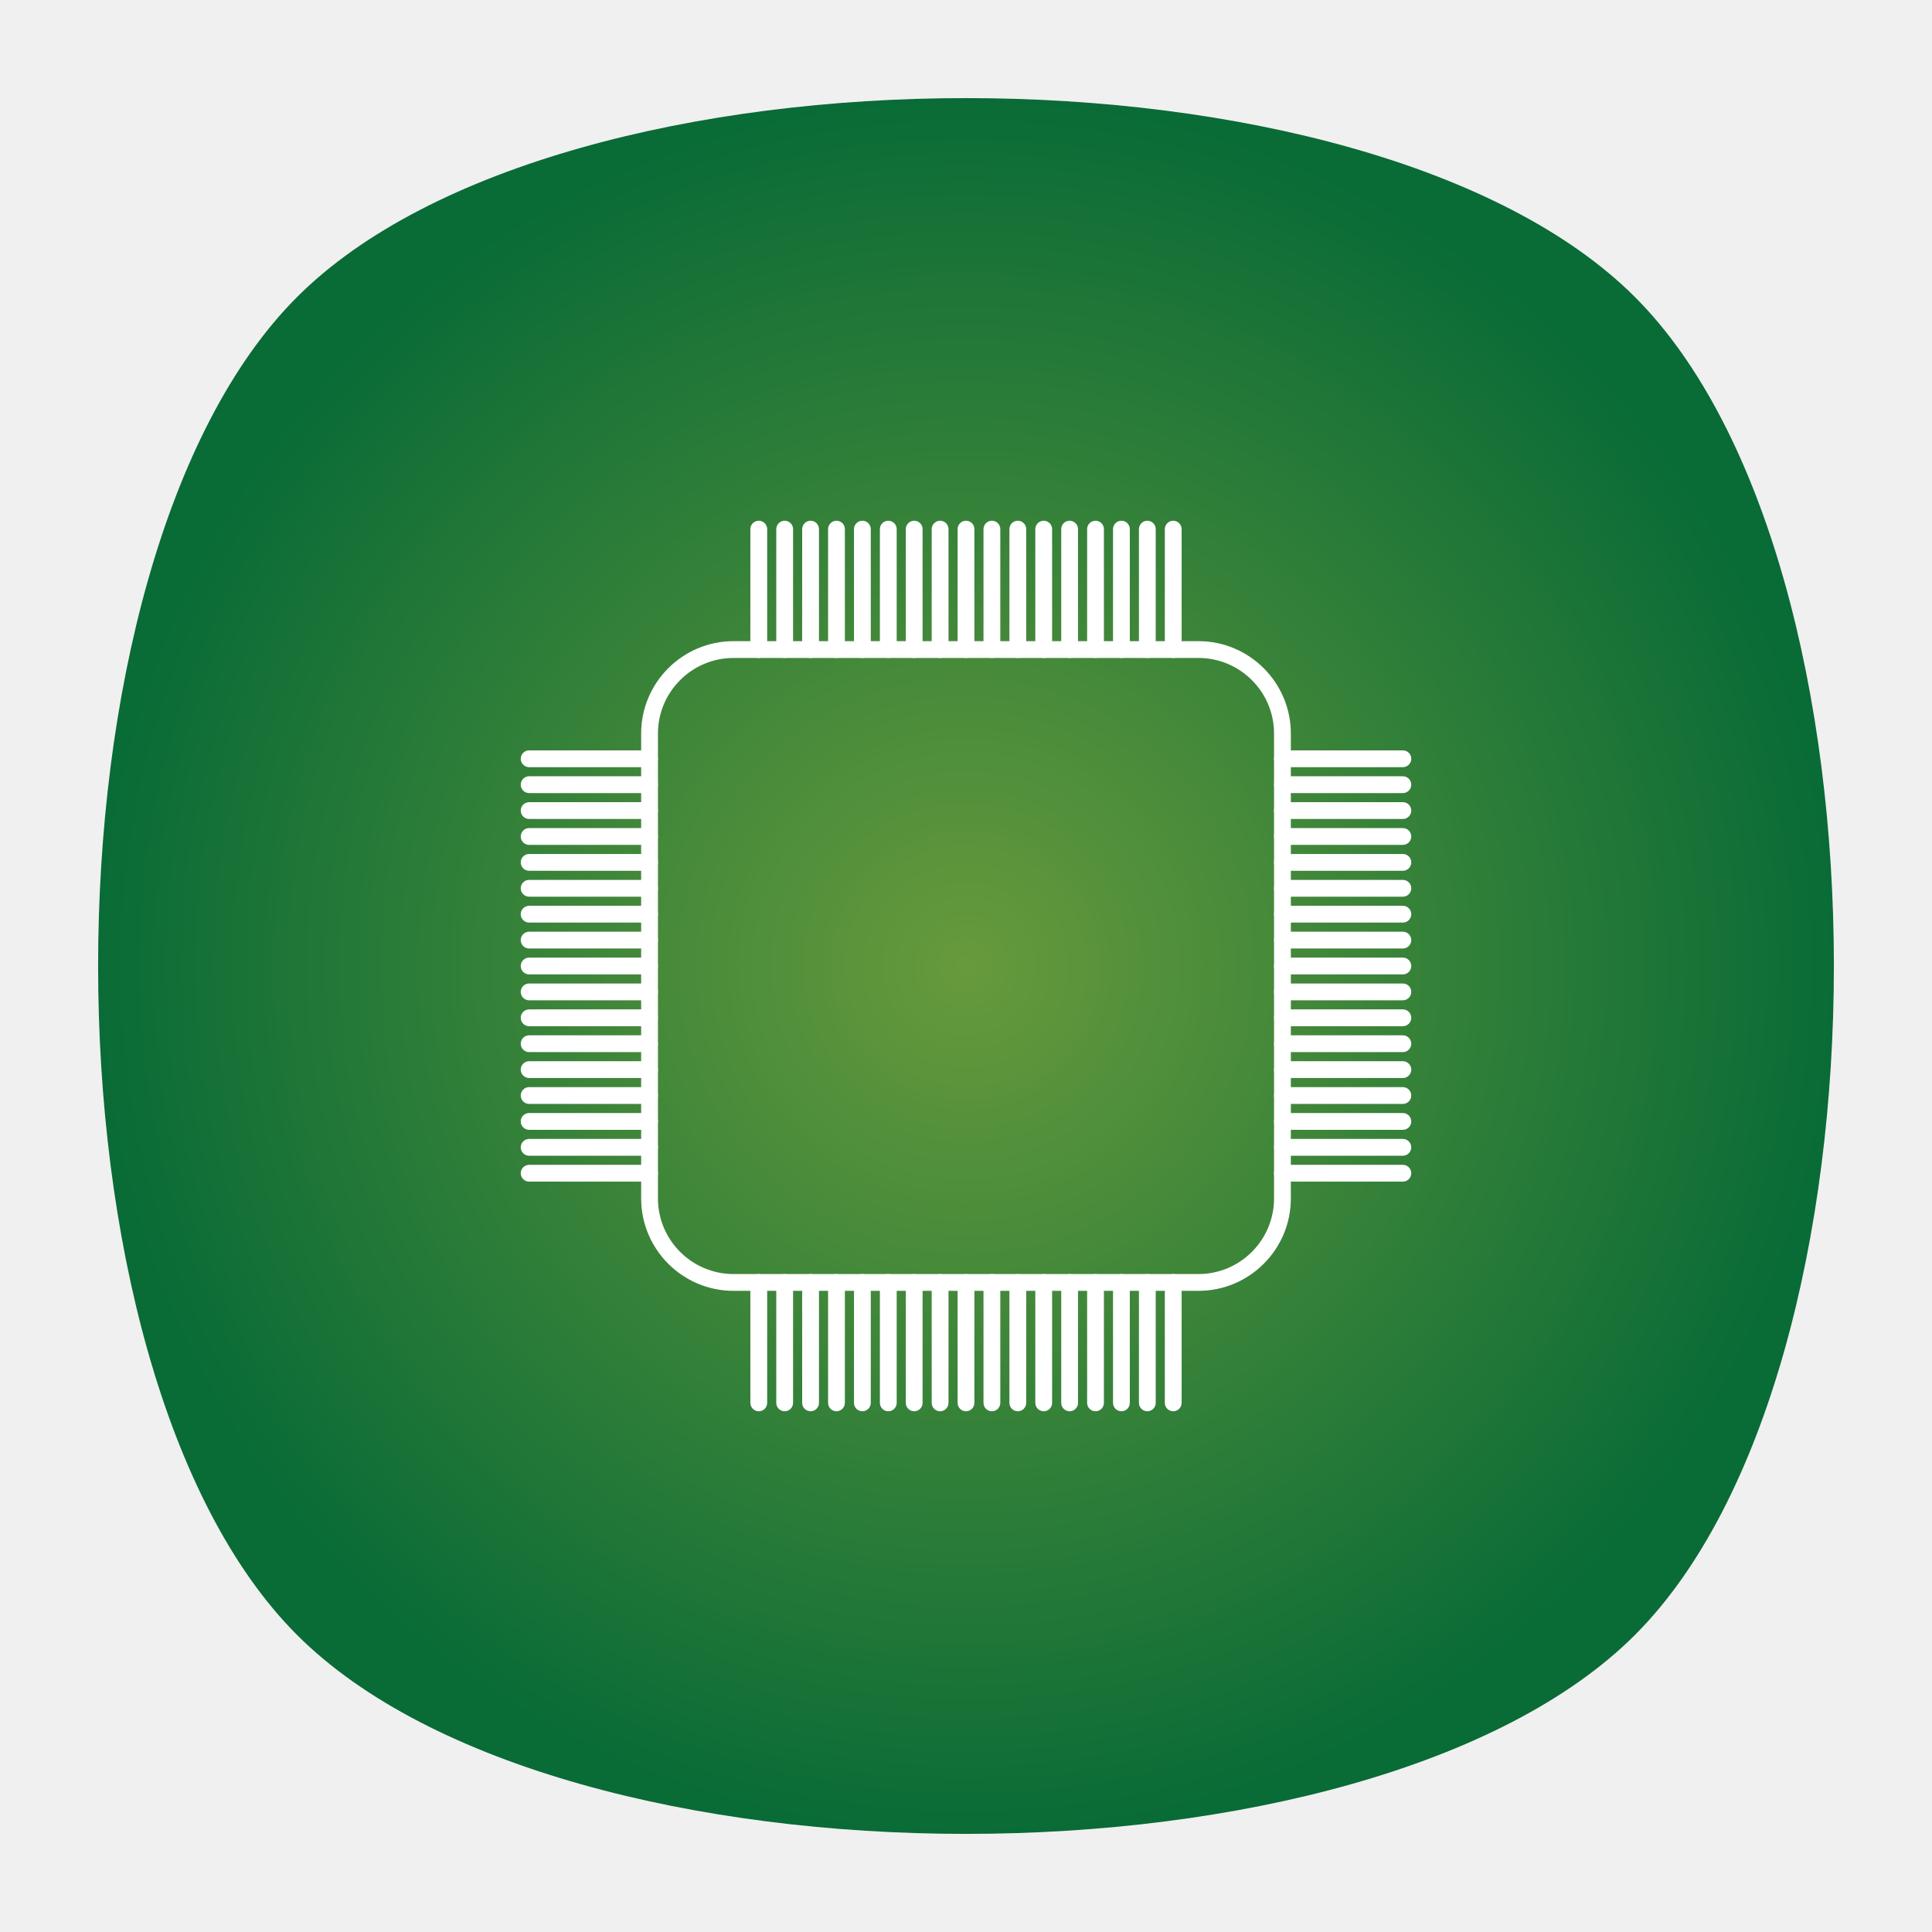
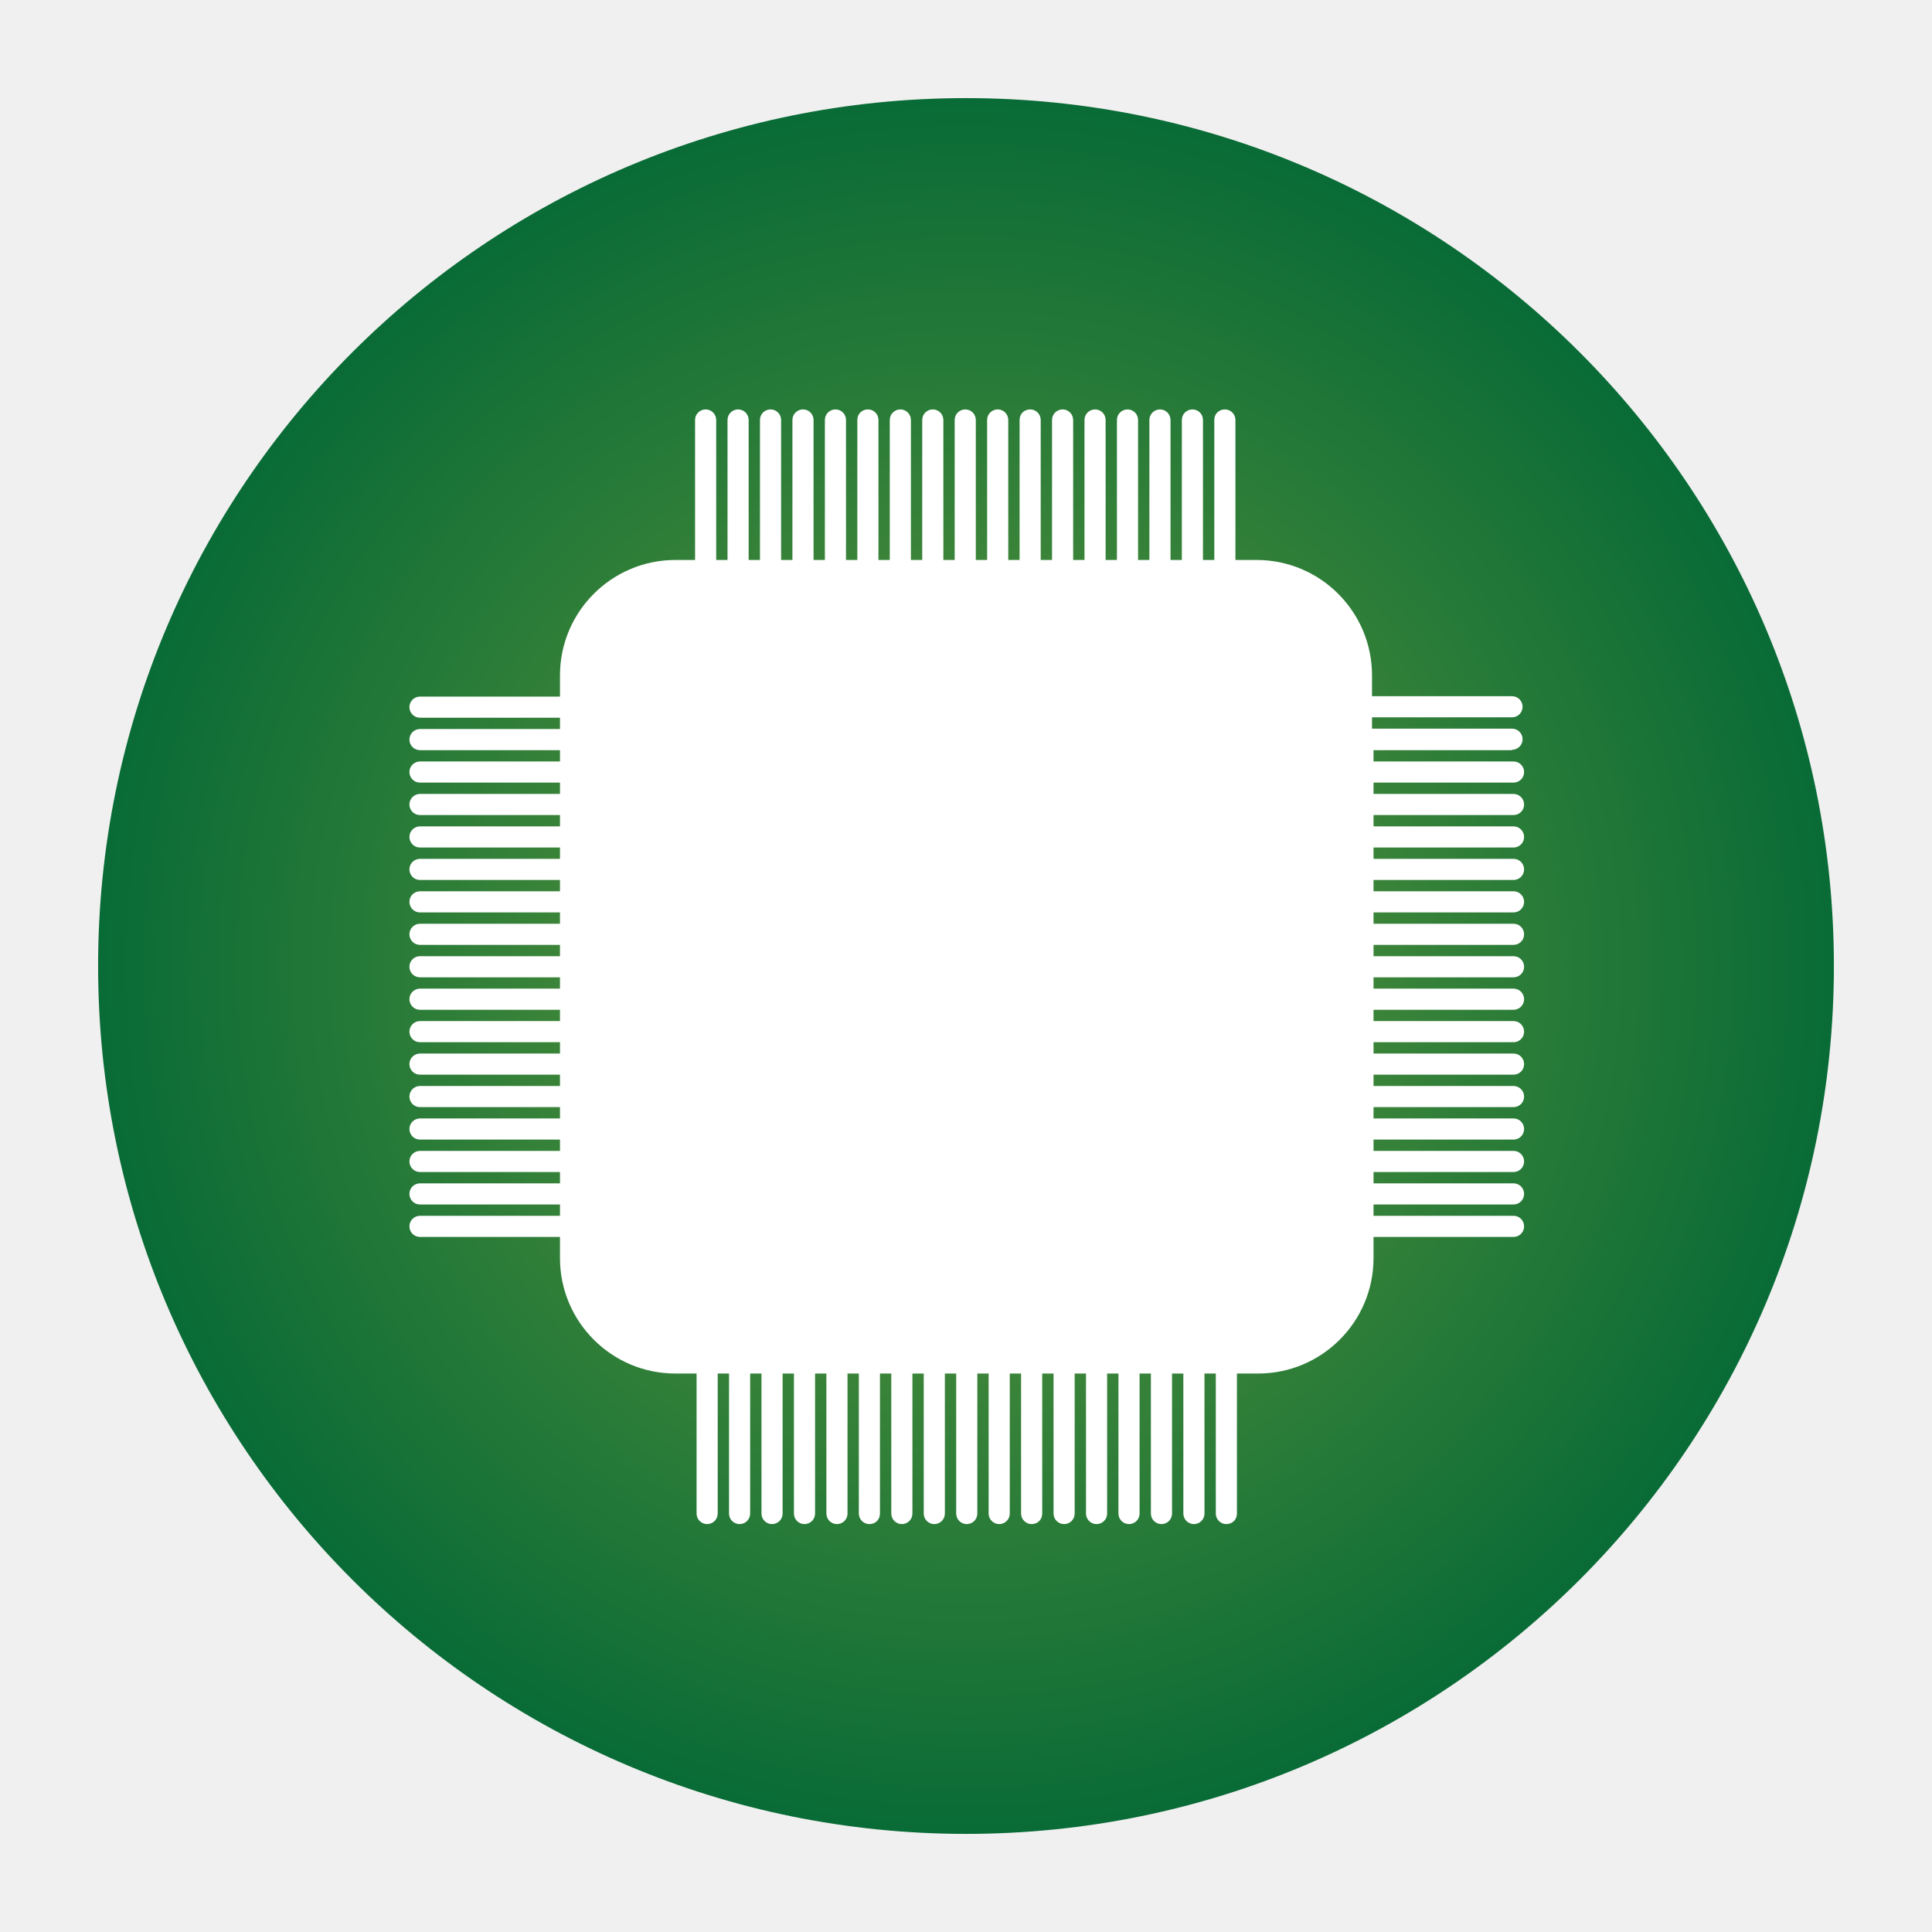
- <svg xmlns="http://www.w3.org/2000/svg" viewBox="0 0 640 640" height="640" width="640" xml:space="preserve" version="1.1" id="svg2">
-   <defs id="defs6">
-     <clipPath id="clipPath16" clipPathUnits="userSpaceOnUse">
-       <path id="path18" d="M 0,512 512,512 512,0 0,0 0,512 Z" />
-     </clipPath>
-     <clipPath id="clipPath24" clipPathUnits="userSpaceOnUse">
-       <path id="path26" d="m 18.325,493.744 475.4,0 0,-475.488 -475.4,0 0,475.488 z" />
-     </clipPath>
-     <clipPath id="clipPath28" clipPathUnits="userSpaceOnUse">
-       <path id="path30" d="M 448.99,63.029 C 389.293,3.332 122.807,3.332 63.11,63.029 3.413,122.726 3.413,389.312 63.01,449.009 c 59.597,59.696 326.283,59.596 385.98,0 59.697,-59.597 59.597,-326.283 0,-385.98" />
-     </clipPath>
-     <radialGradient id="radialGradient36" spreadMethod="pad" gradientTransform="matrix(237.7219,0,0,237.7219,256.025,256)" gradientUnits="userSpaceOnUse" r="1" cy="0" cx="0" fy="0" fx="0">
-       <stop id="stop38" offset="0" style="stop-opacity:1;stop-color:#ffffff" />
-       <stop id="stop40" offset="0.859" style="stop-opacity:0.141;stop-color:#ffffff" />
-       <stop id="stop42" offset="1" style="stop-opacity:0;stop-color:#ffffff" />
-     </radialGradient>
-     <mask id="mask44" height="1" width="1" y="0" x="0" maskUnits="userSpaceOnUse">
-       <g id="g46">
-         <g id="g48">
-           <g id="g50">
-             <g id="g52">
-               <path id="path54" style="fill:url(#radialGradient36);stroke:none" d="m -32768,32767 65535,0 0,-65535 -65535,0 0,65535 z" />
-             </g>
-           </g>
-         </g>
-       </g>
-     </mask>
-     <radialGradient id="radialGradient56" spreadMethod="pad" gradientTransform="matrix(237.7219,0,0,237.7219,256.025,256)" gradientUnits="userSpaceOnUse" r="1" cy="0" cx="0" fy="0" fx="0">
-       <stop id="stop58" offset="0" style="stop-opacity:1;stop-color:#010101" />
-       <stop id="stop60" offset="0.859" style="stop-opacity:1;stop-color:#010101" />
-       <stop id="stop62" offset="1" style="stop-opacity:1;stop-color:#010101" />
-     </radialGradient>
-     <clipPath id="clipPath86" clipPathUnits="userSpaceOnUse">
-       <path id="path88" d="m 18.325,493.744 475.4,0 0,-475.488 -475.4,0 0,475.488 z" />
-     </clipPath>
-     <clipPath id="clipPath90" clipPathUnits="userSpaceOnUse">
-       <path id="path92" d="M 448.99,63.029 C 389.293,3.332 122.807,3.332 63.11,63.029 3.413,122.726 3.413,389.312 63.01,449.009 c 59.597,59.696 326.283,59.596 385.98,0 59.697,-59.597 59.597,-326.283 0,-385.98" />
-     </clipPath>
-     <radialGradient id="radialGradient98" spreadMethod="pad" gradientTransform="matrix(188.2547,188.3612,-130.3588,130.279,256.025,256.0438)" gradientUnits="userSpaceOnUse" r="1" cy="0" cx="0" fy="0" fx="0">
-       <stop id="stop100" offset="0" style="stop-opacity:1;stop-color:#ffffff" />
-       <stop id="stop102" offset="0.859" style="stop-opacity:0.141;stop-color:#ffffff" />
-       <stop id="stop104" offset="1" style="stop-opacity:0;stop-color:#ffffff" />
-     </radialGradient>
-     <mask id="mask106" height="1" width="1" y="0" x="0" maskUnits="userSpaceOnUse">
-       <g id="g108">
-         <g id="g110">
-           <g id="g112">
-             <g id="g114">
-               <path id="path116" style="fill:url(#radialGradient98);stroke:none" d="m -32768,32767 65535,0 0,-65535 -65535,0 0,65535 z" />
-             </g>
-           </g>
-         </g>
-       </g>
-     </mask>
-     <radialGradient id="radialGradient118" spreadMethod="pad" gradientTransform="matrix(188.2547,188.3612,-130.3588,130.279,256.025,256.0438)" gradientUnits="userSpaceOnUse" r="1" cy="0" cx="0" fy="0" fx="0">
-       <stop id="stop120" offset="0" style="stop-opacity:1;stop-color:#010101" />
-       <stop id="stop122" offset="0.859" style="stop-opacity:1;stop-color:#010101" />
-       <stop id="stop124" offset="1" style="stop-opacity:1;stop-color:#010101" />
-     </radialGradient>
-     <clipPath id="clipPath148" clipPathUnits="userSpaceOnUse">
-       <path id="path150" d="m 18.275,493.694 475.387,0 0,-475.438 -475.387,0 0,475.438 z" />
-     </clipPath>
-     <clipPath id="clipPath152" clipPathUnits="userSpaceOnUse">
-       <path id="path154" d="m 63.01,63.029 c 59.697,-59.697 326.183,-59.697 385.88,0 59.697,59.697 59.697,326.183 0,385.88 -59.697,59.696 -326.183,59.696 -385.88,0.1 -59.697,-59.597 -59.597,-326.283 0,-385.98" />
-     </clipPath>
-     <radialGradient id="radialGradient160" spreadMethod="pad" gradientTransform="matrix(-188.2877,188.3942,130.3817,130.3018,255.925,255.9938)" gradientUnits="userSpaceOnUse" r="1" cy="0" cx="0" fy="0" fx="0">
-       <stop id="stop162" offset="0" style="stop-opacity:1;stop-color:#ffffff" />
-       <stop id="stop164" offset="0.859" style="stop-opacity:0.141;stop-color:#ffffff" />
-       <stop id="stop166" offset="1" style="stop-opacity:0;stop-color:#ffffff" />
-     </radialGradient>
-     <mask id="mask168" height="1" width="1" y="0" x="0" maskUnits="userSpaceOnUse">
-       <g id="g170">
-         <g id="g172">
-           <g id="g174">
-             <g id="g176">
-               <path id="path178" style="fill:url(#radialGradient160);stroke:none" d="m -32768,32767 65535,0 0,-65535 -65535,0 0,65535 z" />
-             </g>
-           </g>
-         </g>
-       </g>
-     </mask>
-     <radialGradient id="radialGradient180" spreadMethod="pad" gradientTransform="matrix(-188.2877,188.3942,130.3817,130.3018,255.925,255.9938)" gradientUnits="userSpaceOnUse" r="1" cy="0" cx="0" fy="0" fx="0">
-       <stop id="stop182" offset="0" style="stop-opacity:1;stop-color:#010101" />
-       <stop id="stop184" offset="0.859" style="stop-opacity:1;stop-color:#010101" />
-       <stop id="stop186" offset="1" style="stop-opacity:1;stop-color:#010101" />
-     </radialGradient>
-     <radialGradient id="radialGradient218" spreadMethod="pad" gradientTransform="matrix(230,0,0,-230,256,256)" gradientUnits="userSpaceOnUse" r="1" cy="0" cx="0" fy="0" fx="0">
-       <stop id="stop220" offset="0" style="stop-opacity:1;stop-color:#679a3c" />
-       <stop id="stop222" offset="1" style="stop-opacity:1;stop-color:#096b36" />
-     </radialGradient>
-     <clipPath id="clipPath230" clipPathUnits="userSpaceOnUse">
-       <path id="path232" d="M 0,512 512,512 512,0 0,0 0,512 Z" />
-     </clipPath>
-   </defs>
-   <g transform="matrix(1.25,0,0,-1.25,0,640)" id="g10">
-     <g id="g12">
-       <g clip-path="url(#clipPath16)" id="g14">
-         <g id="g20">
-           <g id="g22" />
-           <g id="g64">
-             <g style="opacity:0.4" id="g66" clip-path="url(#clipPath24)">
-               <g id="g68">
-                 <g id="g70" clip-path="url(#clipPath28)">
-                   <g id="g72">
-                     <g id="g74" />
-                     <g id="g76" mask="url(#mask44)">
-                       <g id="g78">
-                         <path id="path80" style="fill:url(#radialGradient56);stroke:none" d="M 448.99,63.029 C 389.293,3.332 122.807,3.332 63.11,63.029 3.413,122.726 3.413,389.312 63.01,449.009 c 59.597,59.696 326.283,59.596 385.98,0 59.697,-59.597 59.597,-326.283 0,-385.98" />
-                       </g>
-                     </g>
-                   </g>
-                 </g>
-               </g>
-             </g>
-           </g>
-         </g>
-         <g id="g82">
-           <g id="g84" />
-           <g id="g126">
-             <g style="opacity:0.4" id="g128" clip-path="url(#clipPath86)">
-               <g id="g130">
-                 <g id="g132" clip-path="url(#clipPath90)">
-                   <g id="g134">
-                     <g id="g136" />
-                     <g id="g138" mask="url(#mask106)">
-                       <g id="g140">
-                         <path id="path142" style="fill:url(#radialGradient118);stroke:none" d="M 448.99,63.029 C 389.293,3.332 122.807,3.332 63.11,63.029 3.413,122.726 3.413,389.312 63.01,449.009 c 59.597,59.696 326.283,59.596 385.98,0 59.697,-59.597 59.597,-326.283 0,-385.98" />
-                       </g>
-                     </g>
-                   </g>
-                 </g>
-               </g>
-             </g>
-           </g>
-         </g>
-         <g id="g144">
-           <g id="g146" />
-           <g id="g188">
-             <g style="opacity:0.4" id="g190" clip-path="url(#clipPath148)">
-               <g id="g192">
-                 <g id="g194" clip-path="url(#clipPath152)">
-                   <g id="g196">
-                     <g id="g198" />
-                     <g id="g200" mask="url(#mask168)">
-                       <g id="g202">
-                         <path id="path204" style="fill:url(#radialGradient180);stroke:none" d="m 63.01,63.029 c 59.697,-59.697 326.183,-59.697 385.88,0 59.697,59.697 59.697,326.183 0,385.88 -59.697,59.696 -326.183,59.696 -385.88,0.1 -59.697,-59.597 -59.597,-326.283 0,-385.98" />
-                       </g>
-                     </g>
-                   </g>
-                 </g>
-               </g>
-             </g>
-           </g>
-         </g>
-       </g>
-     </g>
-     <g id="g206">
-       <g id="g208">
-         <g id="g214">
-           <g id="g216">
-             <path id="path224" style="fill:url(#radialGradient218);stroke:none" d="M 78.721,433.279 C 8.427,362.985 8.427,149.015 78.721,78.721 l 0,0 c 70.294,-70.294 284.264,-70.294 354.558,0 l 0,0 c 70.294,70.294 70.294,284.264 0,354.558 l 0,0 C 398.132,468.426 327.066,486 256,486 l 0,0 C 184.934,486 113.868,468.426 78.721,433.279" />
-           </g>
-         </g>
-       </g>
-     </g>
-     <g id="g226">
-       <g clip-path="url(#clipPath230)" id="g228">
-         <g transform="translate(194.4023,337.6354)" id="g234">
-           <path id="path236" style="fill:#ffffff;fill-opacity:1;fill-rule:nonzero;stroke:none" d="m 0,0 c -11.049,0 -20.038,-8.989 -20.038,-20.038 l 0,-123.195 c 0,-11.048 8.989,-20.037 20.038,-20.037 l 123.195,0 c 11.048,0 20.038,8.989 20.038,20.037 l 0,123.195 C 143.233,-8.989 134.243,0 123.195,0 L 0,0 Z m 123.195,-167.723 -123.195,0 c -13.504,0 -24.491,10.986 -24.491,24.49 l 0,123.195 c 0,13.504 10.987,24.491 24.491,24.491 l 123.195,0 c 13.504,0 24.49,-10.987 24.49,-24.491 l 0,-123.195 c 0,-13.504 -10.986,-24.49 -24.49,-24.49" />
-         </g>
-         <g transform="translate(172.1382,308.692)" id="g238">
-           <path id="path240" style="fill:#ffffff;fill-opacity:1;fill-rule:nonzero;stroke:none" d="m 0,0 -31.912,0 c -1.229,0 -2.226,0.997 -2.226,2.226 0,1.23 0.997,2.227 2.226,2.227 L 0,4.453 C 1.23,4.453 2.226,3.456 2.226,2.226 2.226,0.997 1.23,0 0,0" />
-         </g>
-         <g transform="translate(172.1382,301.8269)" id="g242">
-           <path id="path244" style="fill:#ffffff;fill-opacity:1;fill-rule:nonzero;stroke:none" d="m 0,0 -31.912,0 c -1.229,0 -2.226,0.997 -2.226,2.226 0,1.23 0.997,2.227 2.226,2.227 L 0,4.453 C 1.23,4.453 2.226,3.456 2.226,2.226 2.226,0.997 1.23,0 0,0" />
-         </g>
-         <g transform="translate(172.1382,294.9622)" id="g246">
-           <path id="path248" style="fill:#ffffff;fill-opacity:1;fill-rule:nonzero;stroke:none" d="m 0,0 -31.912,0 c -1.229,0 -2.226,0.997 -2.226,2.226 0,1.23 0.997,2.227 2.226,2.227 L 0,4.453 C 1.23,4.453 2.226,3.456 2.226,2.226 2.226,0.997 1.23,0 0,0" />
-         </g>
-         <g transform="translate(172.1382,288.0977)" id="g250">
-           <path id="path252" style="fill:#ffffff;fill-opacity:1;fill-rule:nonzero;stroke:none" d="m 0,0 -31.912,0 c -1.229,0 -2.226,0.997 -2.226,2.226 0,1.23 0.997,2.227 2.226,2.227 L 0,4.453 C 1.23,4.453 2.226,3.456 2.226,2.226 2.226,0.997 1.23,0 0,0" />
-         </g>
-         <g transform="translate(172.1382,281.2325)" id="g254">
-           <path id="path256" style="fill:#ffffff;fill-opacity:1;fill-rule:nonzero;stroke:none" d="m 0,0 -31.912,0 c -1.229,0 -2.226,0.997 -2.226,2.226 0,1.23 0.997,2.227 2.226,2.227 L 0,4.453 C 1.23,4.453 2.226,3.456 2.226,2.226 2.226,0.997 1.23,0 0,0" />
-         </g>
-         <g transform="translate(172.1382,274.3679)" id="g258">
-           <path id="path260" style="fill:#ffffff;fill-opacity:1;fill-rule:nonzero;stroke:none" d="m 0,0 -31.912,0 c -1.229,0 -2.226,0.997 -2.226,2.226 0,1.23 0.997,2.227 2.226,2.227 L 0,4.453 C 1.23,4.453 2.226,3.456 2.226,2.226 2.226,0.997 1.23,0 0,0" />
-         </g>
-         <g transform="translate(172.1382,267.5033)" id="g262">
-           <path id="path264" style="fill:#ffffff;fill-opacity:1;fill-rule:nonzero;stroke:none" d="m 0,0 -31.912,0 c -1.229,0 -2.226,0.997 -2.226,2.226 0,1.23 0.997,2.227 2.226,2.227 L 0,4.453 C 1.23,4.453 2.226,3.456 2.226,2.226 2.226,0.997 1.23,0 0,0" />
-         </g>
-         <g transform="translate(172.1382,260.6382)" id="g266">
-           <path id="path268" style="fill:#ffffff;fill-opacity:1;fill-rule:nonzero;stroke:none" d="m 0,0 -31.912,0 c -1.229,0 -2.226,0.997 -2.226,2.226 0,1.23 0.997,2.227 2.226,2.227 L 0,4.453 C 1.23,4.453 2.226,3.456 2.226,2.226 2.226,0.997 1.23,0 0,0" />
-         </g>
-         <g transform="translate(172.1382,253.7736)" id="g270">
-           <path id="path272" style="fill:#ffffff;fill-opacity:1;fill-rule:nonzero;stroke:none" d="m 0,0 -31.912,0 c -1.229,0 -2.226,0.997 -2.226,2.226 0,1.23 0.997,2.227 2.226,2.227 L 0,4.453 C 1.23,4.453 2.226,3.456 2.226,2.226 2.226,0.997 1.23,0 0,0" />
-         </g>
-         <g transform="translate(172.1382,246.9084)" id="g274">
-           <path id="path276" style="fill:#ffffff;fill-opacity:1;fill-rule:nonzero;stroke:none" d="m 0,0 -31.912,0 c -1.229,0 -2.226,0.997 -2.226,2.226 0,1.23 0.997,2.227 2.226,2.227 L 0,4.453 C 1.23,4.453 2.226,3.456 2.226,2.226 2.226,0.997 1.23,0 0,0" />
-         </g>
-         <g transform="translate(172.1382,240.0444)" id="g278">
-           <path id="path280" style="fill:#ffffff;fill-opacity:1;fill-rule:nonzero;stroke:none" d="m 0,0 -31.912,0 c -1.229,0 -2.226,0.997 -2.226,2.226 0,1.23 0.997,2.227 2.226,2.227 L 0,4.453 C 1.23,4.453 2.226,3.456 2.226,2.226 2.226,0.997 1.23,0 0,0" />
-         </g>
-         <g transform="translate(172.1382,233.1792)" id="g282">
-           <path id="path284" style="fill:#ffffff;fill-opacity:1;fill-rule:nonzero;stroke:none" d="m 0,0 -31.912,0 c -1.229,0 -2.226,0.997 -2.226,2.226 0,1.23 0.997,2.227 2.226,2.227 L 0,4.453 C 1.23,4.453 2.226,3.456 2.226,2.226 2.226,0.997 1.23,0 0,0" />
-         </g>
-         <g transform="translate(172.1382,226.3141)" id="g286">
-           <path id="path288" style="fill:#ffffff;fill-opacity:1;fill-rule:nonzero;stroke:none" d="m 0,0 -31.912,0 c -1.229,0 -2.226,0.997 -2.226,2.226 0,1.23 0.997,2.227 2.226,2.227 L 0,4.453 C 1.23,4.453 2.226,3.456 2.226,2.226 2.226,0.997 1.23,0 0,0" />
-         </g>
-         <g transform="translate(172.1382,219.45)" id="g290">
-           <path id="path292" style="fill:#ffffff;fill-opacity:1;fill-rule:nonzero;stroke:none" d="m 0,0 -31.912,0 c -1.229,0 -2.226,0.997 -2.226,2.226 0,1.23 0.997,2.227 2.226,2.227 L 0,4.453 C 1.23,4.453 2.226,3.456 2.226,2.226 2.226,0.997 1.23,0 0,0" />
-         </g>
-         <g transform="translate(172.1382,212.5849)" id="g294">
-           <path id="path296" style="fill:#ffffff;fill-opacity:1;fill-rule:nonzero;stroke:none" d="m 0,0 -31.912,0 c -1.229,0 -2.226,0.997 -2.226,2.226 0,1.23 0.997,2.227 2.226,2.227 L 0,4.453 C 1.23,4.453 2.226,3.456 2.226,2.226 2.226,0.997 1.23,0 0,0" />
-         </g>
-         <g transform="translate(172.1382,205.7198)" id="g298">
-           <path id="path300" style="fill:#ffffff;fill-opacity:1;fill-rule:nonzero;stroke:none" d="m 0,0 -31.912,0 c -1.229,0 -2.226,0.997 -2.226,2.226 0,1.23 0.997,2.227 2.226,2.227 L 0,4.453 C 1.23,4.453 2.226,3.456 2.226,2.226 2.226,0.997 1.23,0 0,0" />
-         </g>
-         <g transform="translate(172.1382,198.8557)" id="g302">
-           <path id="path304" style="fill:#ffffff;fill-opacity:1;fill-rule:nonzero;stroke:none" d="m 0,0 -31.912,0 c -1.229,0 -2.226,0.997 -2.226,2.226 0,1.23 0.997,2.227 2.226,2.227 L 0,4.453 C 1.23,4.453 2.226,3.456 2.226,2.226 2.226,0.997 1.23,0 0,0" />
-         </g>
-         <g transform="translate(371.7736,308.692)" id="g306">
-           <path id="path308" style="fill:#ffffff;fill-opacity:1;fill-rule:nonzero;stroke:none" d="m 0,0 -31.912,0 c -1.23,0 -2.227,0.997 -2.227,2.226 0,1.23 0.997,2.227 2.227,2.227 L 0,4.453 C 1.23,4.453 2.226,3.456 2.226,2.226 2.226,0.997 1.23,0 0,0" />
-         </g>
-         <g transform="translate(371.7736,301.8269)" id="g310">
-           <path id="path312" style="fill:#ffffff;fill-opacity:1;fill-rule:nonzero;stroke:none" d="m 0,0 -31.912,0 c -1.23,0 -2.227,0.997 -2.227,2.226 0,1.23 0.997,2.227 2.227,2.227 L 0,4.453 C 1.23,4.453 2.226,3.456 2.226,2.226 2.226,0.997 1.23,0 0,0" />
-         </g>
-         <g transform="translate(371.7736,294.9622)" id="g314">
-           <path id="path316" style="fill:#ffffff;fill-opacity:1;fill-rule:nonzero;stroke:none" d="m 0,0 -31.912,0 c -1.23,0 -2.227,0.997 -2.227,2.226 0,1.23 0.997,2.227 2.227,2.227 L 0,4.453 C 1.23,4.453 2.226,3.456 2.226,2.226 2.226,0.997 1.23,0 0,0" />
-         </g>
-         <g transform="translate(371.7736,288.0977)" id="g318">
-           <path id="path320" style="fill:#ffffff;fill-opacity:1;fill-rule:nonzero;stroke:none" d="m 0,0 -31.912,0 c -1.23,0 -2.227,0.997 -2.227,2.226 0,1.23 0.997,2.227 2.227,2.227 L 0,4.453 C 1.23,4.453 2.226,3.456 2.226,2.226 2.226,0.997 1.23,0 0,0" />
-         </g>
-         <g transform="translate(371.7736,281.2325)" id="g322">
-           <path id="path324" style="fill:#ffffff;fill-opacity:1;fill-rule:nonzero;stroke:none" d="m 0,0 -31.912,0 c -1.23,0 -2.227,0.997 -2.227,2.226 0,1.23 0.997,2.227 2.227,2.227 L 0,4.453 C 1.23,4.453 2.226,3.456 2.226,2.226 2.226,0.997 1.23,0 0,0" />
-         </g>
-         <g transform="translate(371.7736,274.3679)" id="g326">
-           <path id="path328" style="fill:#ffffff;fill-opacity:1;fill-rule:nonzero;stroke:none" d="m 0,0 -31.912,0 c -1.23,0 -2.227,0.997 -2.227,2.226 0,1.23 0.997,2.227 2.227,2.227 L 0,4.453 C 1.23,4.453 2.226,3.456 2.226,2.226 2.226,0.997 1.23,0 0,0" />
-         </g>
-         <g transform="translate(371.7736,267.5033)" id="g330">
-           <path id="path332" style="fill:#ffffff;fill-opacity:1;fill-rule:nonzero;stroke:none" d="m 0,0 -31.912,0 c -1.23,0 -2.227,0.997 -2.227,2.226 0,1.23 0.997,2.227 2.227,2.227 L 0,4.453 C 1.23,4.453 2.226,3.456 2.226,2.226 2.226,0.997 1.23,0 0,0" />
-         </g>
-         <g transform="translate(371.7736,260.6382)" id="g334">
-           <path id="path336" style="fill:#ffffff;fill-opacity:1;fill-rule:nonzero;stroke:none" d="m 0,0 -31.912,0 c -1.23,0 -2.227,0.997 -2.227,2.226 0,1.23 0.997,2.227 2.227,2.227 L 0,4.453 C 1.23,4.453 2.226,3.456 2.226,2.226 2.226,0.997 1.23,0 0,0" />
-         </g>
-         <g transform="translate(371.7736,253.7736)" id="g338">
-           <path id="path340" style="fill:#ffffff;fill-opacity:1;fill-rule:nonzero;stroke:none" d="m 0,0 -31.912,0 c -1.23,0 -2.227,0.997 -2.227,2.226 0,1.23 0.997,2.227 2.227,2.227 L 0,4.453 C 1.23,4.453 2.226,3.456 2.226,2.226 2.226,0.997 1.23,0 0,0" />
-         </g>
-         <g transform="translate(371.7736,246.9084)" id="g342">
-           <path id="path344" style="fill:#ffffff;fill-opacity:1;fill-rule:nonzero;stroke:none" d="m 0,0 -31.912,0 c -1.23,0 -2.227,0.997 -2.227,2.226 0,1.23 0.997,2.227 2.227,2.227 L 0,4.453 C 1.23,4.453 2.226,3.456 2.226,2.226 2.226,0.997 1.23,0 0,0" />
-         </g>
-         <g transform="translate(371.7736,240.0444)" id="g346">
-           <path id="path348" style="fill:#ffffff;fill-opacity:1;fill-rule:nonzero;stroke:none" d="m 0,0 -31.912,0 c -1.23,0 -2.227,0.997 -2.227,2.226 0,1.23 0.997,2.227 2.227,2.227 L 0,4.453 C 1.23,4.453 2.226,3.456 2.226,2.226 2.226,0.997 1.23,0 0,0" />
-         </g>
-         <g transform="translate(371.7736,233.1792)" id="g350">
-           <path id="path352" style="fill:#ffffff;fill-opacity:1;fill-rule:nonzero;stroke:none" d="m 0,0 -31.912,0 c -1.23,0 -2.227,0.997 -2.227,2.226 0,1.23 0.997,2.227 2.227,2.227 L 0,4.453 C 1.23,4.453 2.226,3.456 2.226,2.226 2.226,0.997 1.23,0 0,0" />
-         </g>
-         <g transform="translate(371.7736,226.3141)" id="g354">
-           <path id="path356" style="fill:#ffffff;fill-opacity:1;fill-rule:nonzero;stroke:none" d="m 0,0 -31.912,0 c -1.23,0 -2.227,0.997 -2.227,2.226 0,1.23 0.997,2.227 2.227,2.227 L 0,4.453 C 1.23,4.453 2.226,3.456 2.226,2.226 2.226,0.997 1.23,0 0,0" />
-         </g>
-         <g transform="translate(371.7736,219.45)" id="g358">
-           <path id="path360" style="fill:#ffffff;fill-opacity:1;fill-rule:nonzero;stroke:none" d="m 0,0 -31.912,0 c -1.23,0 -2.227,0.997 -2.227,2.226 0,1.23 0.997,2.227 2.227,2.227 L 0,4.453 C 1.23,4.453 2.226,3.456 2.226,2.226 2.226,0.997 1.23,0 0,0" />
-         </g>
-         <g transform="translate(371.7736,212.5849)" id="g362">
-           <path id="path364" style="fill:#ffffff;fill-opacity:1;fill-rule:nonzero;stroke:none" d="m 0,0 -31.912,0 c -1.23,0 -2.227,0.997 -2.227,2.226 0,1.23 0.997,2.227 2.227,2.227 L 0,4.453 C 1.23,4.453 2.226,3.456 2.226,2.226 2.226,0.997 1.23,0 0,0" />
-         </g>
-         <g transform="translate(371.7736,205.7198)" id="g366">
-           <path id="path368" style="fill:#ffffff;fill-opacity:1;fill-rule:nonzero;stroke:none" d="m 0,0 -31.912,0 c -1.23,0 -2.227,0.997 -2.227,2.226 0,1.23 0.997,2.227 2.227,2.227 L 0,4.453 C 1.23,4.453 2.226,3.456 2.226,2.226 2.226,0.997 1.23,0 0,0" />
-         </g>
-         <g transform="translate(371.7736,198.8557)" id="g370">
-           <path id="path372" style="fill:#ffffff;fill-opacity:1;fill-rule:nonzero;stroke:none" d="m 0,0 -31.912,0 c -1.23,0 -2.227,0.997 -2.227,2.226 0,1.23 0.997,2.227 2.227,2.227 L 0,4.453 C 1.23,4.453 2.226,3.456 2.226,2.226 2.226,0.997 1.23,0 0,0" />
-         </g>
-         <g transform="translate(201.0816,138)" id="g374">
-           <path id="path376" style="fill:#ffffff;fill-opacity:1;fill-rule:nonzero;stroke:none" d="m 0,0 c -1.23,0 -2.226,0.997 -2.226,2.226 l 0,31.913 c 0,1.229 0.996,2.226 2.226,2.226 1.23,0 2.226,-0.997 2.226,-2.226 l 0,-31.913 C 2.226,0.997 1.23,0 0,0" />
-         </g>
-         <g transform="translate(207.9467,138)" id="g378">
-           <path id="path380" style="fill:#ffffff;fill-opacity:1;fill-rule:nonzero;stroke:none" d="m 0,0 c -1.23,0 -2.226,0.997 -2.226,2.226 l 0,31.913 c 0,1.229 0.996,2.226 2.226,2.226 1.23,0 2.226,-0.997 2.226,-2.226 l 0,-31.913 C 2.226,0.997 1.23,0 0,0" />
-         </g>
-         <g transform="translate(214.8113,138)" id="g382">
-           <path id="path384" style="fill:#ffffff;fill-opacity:1;fill-rule:nonzero;stroke:none" d="m 0,0 c -1.23,0 -2.226,0.997 -2.226,2.226 l 0,31.913 c 0,1.229 0.996,2.226 2.226,2.226 1.23,0 2.226,-0.997 2.226,-2.226 l 0,-31.913 C 2.226,0.997 1.23,0 0,0" />
-         </g>
-         <g transform="translate(221.6759,138)" id="g386">
-           <path id="path388" style="fill:#ffffff;fill-opacity:1;fill-rule:nonzero;stroke:none" d="m 0,0 c -1.23,0 -2.226,0.997 -2.226,2.226 l 0,31.913 c 0,1.229 0.996,2.226 2.226,2.226 1.23,0 2.226,-0.997 2.226,-2.226 l 0,-31.913 C 2.226,0.997 1.23,0 0,0" />
-         </g>
-         <g transform="translate(228.5411,138)" id="g390">
-           <path id="path392" style="fill:#ffffff;fill-opacity:1;fill-rule:nonzero;stroke:none" d="m 0,0 c -1.23,0 -2.226,0.997 -2.226,2.226 l 0,31.913 c 0,1.229 0.996,2.226 2.226,2.226 1.23,0 2.226,-0.997 2.226,-2.226 l 0,-31.913 C 2.226,0.997 1.23,0 0,0" />
-         </g>
-         <g transform="translate(235.4057,138)" id="g394">
-           <path id="path396" style="fill:#ffffff;fill-opacity:1;fill-rule:nonzero;stroke:none" d="m 0,0 c -1.23,0 -2.226,0.997 -2.226,2.226 l 0,31.913 c 0,1.229 0.996,2.226 2.226,2.226 1.23,0 2.226,-0.997 2.226,-2.226 l 0,-31.913 C 2.226,0.997 1.23,0 0,0" />
-         </g>
-         <g transform="translate(242.2703,138)" id="g398">
-           <path id="path400" style="fill:#ffffff;fill-opacity:1;fill-rule:nonzero;stroke:none" d="m 0,0 c -1.23,0 -2.226,0.997 -2.226,2.226 l 0,31.913 c 0,1.229 0.996,2.226 2.226,2.226 1.23,0 2.226,-0.997 2.226,-2.226 l 0,-31.913 C 2.226,0.997 1.23,0 0,0" />
-         </g>
-         <g transform="translate(249.1354,138)" id="g402">
-           <path id="path404" style="fill:#ffffff;fill-opacity:1;fill-rule:nonzero;stroke:none" d="m 0,0 c -1.23,0 -2.226,0.997 -2.226,2.226 l 0,31.913 c 0,1.229 0.996,2.226 2.226,2.226 1.23,0 2.226,-0.997 2.226,-2.226 l 0,-31.913 C 2.226,0.997 1.23,0 0,0" />
-         </g>
-         <g transform="translate(256,138)" id="g406">
-           <path id="path408" style="fill:#ffffff;fill-opacity:1;fill-rule:nonzero;stroke:none" d="m 0,0 c -1.23,0 -2.226,0.997 -2.226,2.226 l 0,31.913 c 0,1.229 0.996,2.226 2.226,2.226 1.23,0 2.226,-0.997 2.226,-2.226 l 0,-31.913 C 2.226,0.997 1.23,0 0,0" />
-         </g>
-         <g transform="translate(262.8651,138)" id="g410">
-           <path id="path412" style="fill:#ffffff;fill-opacity:1;fill-rule:nonzero;stroke:none" d="m 0,0 c -1.23,0 -2.226,0.997 -2.226,2.226 l 0,31.913 c 0,1.229 0.996,2.226 2.226,2.226 1.23,0 2.226,-0.997 2.226,-2.226 l 0,-31.913 C 2.226,0.997 1.23,0 0,0" />
-         </g>
-         <g transform="translate(269.7292,138)" id="g414">
-           <path id="path416" style="fill:#ffffff;fill-opacity:1;fill-rule:nonzero;stroke:none" d="m 0,0 c -1.23,0 -2.226,0.997 -2.226,2.226 l 0,31.913 c 0,1.229 0.996,2.226 2.226,2.226 1.23,0 2.226,-0.997 2.226,-2.226 l 0,-31.913 C 2.226,0.997 1.23,0 0,0" />
-         </g>
-         <g transform="translate(276.5943,138)" id="g418">
-           <path id="path420" style="fill:#ffffff;fill-opacity:1;fill-rule:nonzero;stroke:none" d="m 0,0 c -1.23,0 -2.226,0.997 -2.226,2.226 l 0,31.913 c 0,1.229 0.996,2.226 2.226,2.226 1.23,0 2.226,-0.997 2.226,-2.226 l 0,-31.913 C 2.226,0.997 1.23,0 0,0" />
-         </g>
-         <g transform="translate(283.4595,138)" id="g422">
-           <path id="path424" style="fill:#ffffff;fill-opacity:1;fill-rule:nonzero;stroke:none" d="m 0,0 c -1.23,0 -2.226,0.997 -2.226,2.226 l 0,31.913 c 0,1.229 0.996,2.226 2.226,2.226 1.23,0 2.226,-0.997 2.226,-2.226 l 0,-31.913 C 2.226,0.997 1.23,0 0,0" />
-         </g>
-         <g transform="translate(290.3235,138)" id="g426">
-           <path id="path428" style="fill:#ffffff;fill-opacity:1;fill-rule:nonzero;stroke:none" d="m 0,0 c -1.23,0 -2.226,0.997 -2.226,2.226 l 0,31.913 c 0,1.229 0.996,2.226 2.226,2.226 1.23,0 2.226,-0.997 2.226,-2.226 l 0,-31.913 C 2.226,0.997 1.23,0 0,0" />
-         </g>
-         <g transform="translate(297.1887,138)" id="g430">
-           <path id="path432" style="fill:#ffffff;fill-opacity:1;fill-rule:nonzero;stroke:none" d="m 0,0 c -1.23,0 -2.226,0.997 -2.226,2.226 l 0,31.913 c 0,1.229 0.996,2.226 2.226,2.226 1.23,0 2.226,-0.997 2.226,-2.226 l 0,-31.913 C 2.226,0.997 1.23,0 0,0" />
-         </g>
-         <g transform="translate(304.0538,138)" id="g434">
-           <path id="path436" style="fill:#ffffff;fill-opacity:1;fill-rule:nonzero;stroke:none" d="m 0,0 c -1.23,0 -2.226,0.997 -2.226,2.226 l 0,31.913 c 0,1.229 0.996,2.226 2.226,2.226 1.23,0 2.226,-0.997 2.226,-2.226 l 0,-31.913 C 2.226,0.997 1.23,0 0,0" />
-         </g>
-         <g transform="translate(310.9179,138)" id="g438">
-           <path id="path440" style="fill:#ffffff;fill-opacity:1;fill-rule:nonzero;stroke:none" d="m 0,0 c -1.23,0 -2.226,0.997 -2.226,2.226 l 0,31.913 c 0,1.229 0.996,2.226 2.226,2.226 1.23,0 2.226,-0.997 2.226,-2.226 l 0,-31.913 C 2.226,0.997 1.23,0 0,0" />
-         </g>
-         <g transform="translate(201.0816,337.6354)" id="g442">
-           <path id="path444" style="fill:#ffffff;fill-opacity:1;fill-rule:nonzero;stroke:none" d="m 0,0 c -1.23,0 -2.226,0.997 -2.226,2.226 l 0,31.912 c 0,1.23 0.996,2.227 2.226,2.227 1.23,0 2.226,-0.997 2.226,-2.227 l 0,-31.912 C 2.226,0.997 1.23,0 0,0" />
-         </g>
-         <g transform="translate(207.9467,337.6354)" id="g446">
-           <path id="path448" style="fill:#ffffff;fill-opacity:1;fill-rule:nonzero;stroke:none" d="m 0,0 c -1.23,0 -2.226,0.997 -2.226,2.226 l 0,31.912 c 0,1.23 0.996,2.227 2.226,2.227 1.23,0 2.226,-0.997 2.226,-2.227 l 0,-31.912 C 2.226,0.997 1.23,0 0,0" />
-         </g>
-         <g transform="translate(214.8113,337.6354)" id="g450">
-           <path id="path452" style="fill:#ffffff;fill-opacity:1;fill-rule:nonzero;stroke:none" d="m 0,0 c -1.23,0 -2.226,0.997 -2.226,2.226 l 0,31.912 c 0,1.23 0.996,2.227 2.226,2.227 1.23,0 2.226,-0.997 2.226,-2.227 l 0,-31.912 C 2.226,0.997 1.23,0 0,0" />
-         </g>
-         <g transform="translate(221.6759,337.6354)" id="g454">
-           <path id="path456" style="fill:#ffffff;fill-opacity:1;fill-rule:nonzero;stroke:none" d="m 0,0 c -1.23,0 -2.226,0.997 -2.226,2.226 l 0,31.912 c 0,1.23 0.996,2.227 2.226,2.227 1.23,0 2.226,-0.997 2.226,-2.227 l 0,-31.912 C 2.226,0.997 1.23,0 0,0" />
-         </g>
-         <g transform="translate(228.5411,337.6354)" id="g458">
-           <path id="path460" style="fill:#ffffff;fill-opacity:1;fill-rule:nonzero;stroke:none" d="m 0,0 c -1.23,0 -2.226,0.997 -2.226,2.226 l 0,31.912 c 0,1.23 0.996,2.227 2.226,2.227 1.23,0 2.226,-0.997 2.226,-2.227 l 0,-31.912 C 2.226,0.997 1.23,0 0,0" />
-         </g>
-         <g transform="translate(235.4057,337.6354)" id="g462">
-           <path id="path464" style="fill:#ffffff;fill-opacity:1;fill-rule:nonzero;stroke:none" d="m 0,0 c -1.23,0 -2.226,0.997 -2.226,2.226 l 0,31.912 c 0,1.23 0.996,2.227 2.226,2.227 1.23,0 2.226,-0.997 2.226,-2.227 l 0,-31.912 C 2.226,0.997 1.23,0 0,0" />
-         </g>
-         <g transform="translate(242.2703,337.6354)" id="g466">
-           <path id="path468" style="fill:#ffffff;fill-opacity:1;fill-rule:nonzero;stroke:none" d="m 0,0 c -1.23,0 -2.226,0.997 -2.226,2.226 l 0,31.912 c 0,1.23 0.996,2.227 2.226,2.227 1.23,0 2.226,-0.997 2.226,-2.227 l 0,-31.912 C 2.226,0.997 1.23,0 0,0" />
-         </g>
-         <g transform="translate(249.1354,337.6354)" id="g470">
-           <path id="path472" style="fill:#ffffff;fill-opacity:1;fill-rule:nonzero;stroke:none" d="m 0,0 c -1.23,0 -2.226,0.997 -2.226,2.226 l 0,31.912 c 0,1.23 0.996,2.227 2.226,2.227 1.23,0 2.226,-0.997 2.226,-2.227 l 0,-31.912 C 2.226,0.997 1.23,0 0,0" />
-         </g>
-         <g transform="translate(256,337.6354)" id="g474">
-           <path id="path476" style="fill:#ffffff;fill-opacity:1;fill-rule:nonzero;stroke:none" d="m 0,0 c -1.23,0 -2.226,0.997 -2.226,2.226 l 0,31.912 c 0,1.23 0.996,2.227 2.226,2.227 1.23,0 2.226,-0.997 2.226,-2.227 l 0,-31.912 C 2.226,0.997 1.23,0 0,0" />
-         </g>
-         <g transform="translate(262.8651,337.6354)" id="g478">
-           <path id="path480" style="fill:#ffffff;fill-opacity:1;fill-rule:nonzero;stroke:none" d="m 0,0 c -1.23,0 -2.226,0.997 -2.226,2.226 l 0,31.912 c 0,1.23 0.996,2.227 2.226,2.227 1.23,0 2.226,-0.997 2.226,-2.227 l 0,-31.912 C 2.226,0.997 1.23,0 0,0" />
-         </g>
-         <g transform="translate(269.7292,337.6354)" id="g482">
-           <path id="path484" style="fill:#ffffff;fill-opacity:1;fill-rule:nonzero;stroke:none" d="m 0,0 c -1.23,0 -2.226,0.997 -2.226,2.226 l 0,31.912 c 0,1.23 0.996,2.227 2.226,2.227 1.23,0 2.226,-0.997 2.226,-2.227 l 0,-31.912 C 2.226,0.997 1.23,0 0,0" />
-         </g>
-         <g transform="translate(276.5943,337.6354)" id="g486">
-           <path id="path488" style="fill:#ffffff;fill-opacity:1;fill-rule:nonzero;stroke:none" d="m 0,0 c -1.23,0 -2.226,0.997 -2.226,2.226 l 0,31.912 c 0,1.23 0.996,2.227 2.226,2.227 1.23,0 2.226,-0.997 2.226,-2.227 l 0,-31.912 C 2.226,0.997 1.23,0 0,0" />
-         </g>
-         <g transform="translate(283.4595,337.6354)" id="g490">
-           <path id="path492" style="fill:#ffffff;fill-opacity:1;fill-rule:nonzero;stroke:none" d="m 0,0 c -1.23,0 -2.226,0.997 -2.226,2.226 l 0,31.912 c 0,1.23 0.996,2.227 2.226,2.227 1.23,0 2.226,-0.997 2.226,-2.227 l 0,-31.912 C 2.226,0.997 1.23,0 0,0" />
-         </g>
-         <g transform="translate(290.3235,337.6354)" id="g494">
-           <path id="path496" style="fill:#ffffff;fill-opacity:1;fill-rule:nonzero;stroke:none" d="m 0,0 c -1.23,0 -2.226,0.997 -2.226,2.226 l 0,31.912 c 0,1.23 0.996,2.227 2.226,2.227 1.23,0 2.226,-0.997 2.226,-2.227 l 0,-31.912 C 2.226,0.997 1.23,0 0,0" />
-         </g>
-         <g transform="translate(297.1887,337.6354)" id="g498">
-           <path id="path500" style="fill:#ffffff;fill-opacity:1;fill-rule:nonzero;stroke:none" d="m 0,0 c -1.23,0 -2.226,0.997 -2.226,2.226 l 0,31.912 c 0,1.23 0.996,2.227 2.226,2.227 1.23,0 2.226,-0.997 2.226,-2.227 l 0,-31.912 C 2.226,0.997 1.23,0 0,0" />
-         </g>
-         <g transform="translate(304.0538,337.6354)" id="g502">
-           <path id="path504" style="fill:#ffffff;fill-opacity:1;fill-rule:nonzero;stroke:none" d="m 0,0 c -1.23,0 -2.226,0.997 -2.226,2.226 l 0,31.912 c 0,1.23 0.996,2.227 2.226,2.227 1.23,0 2.226,-0.997 2.226,-2.227 l 0,-31.912 C 2.226,0.997 1.23,0 0,0" />
-         </g>
-         <g transform="translate(310.9179,337.6354)" id="g506">
-           <path id="path508" style="fill:#ffffff;fill-opacity:1;fill-rule:nonzero;stroke:none" d="m 0,0 c -1.23,0 -2.226,0.997 -2.226,2.226 l 0,31.912 c 0,1.23 0.996,2.227 2.226,2.227 1.23,0 2.226,-0.997 2.226,-2.227 l 0,-31.912 C 2.226,0.997 1.23,0 0,0" />
-         </g>
-         <g transform="translate(258.2835,295.0196)" id="g510" />
-       </g>
-     </g>
-   </g>
+ <svg xmlns="http://www.w3.org/2000/svg" version="1.1" id="Layer_1" x="0px" y="0px" viewBox="0 0 512 512" style="enable-background:new 0 0 512 512;" xml:space="preserve">
+   <style type="text/css">
+ 	.st0{fill:url(#SVGID_1_);}
+ 	.st1{fill:#FFFFFF;}
+ </style>
+   <radialGradient id="SVGID_1_" cx="256" cy="256" r="230" gradientUnits="userSpaceOnUse">
+     <stop offset="0" style="stop-color:#679A3C" />
+     <stop offset="1" style="stop-color:#096B36" />
+   </radialGradient>
+   <circle class="st0" cx="256" cy="256" r="230" />
+   <g id="g510" transform="translate(258.2835,295.0196)">
+ </g>
+   <path class="st1" d="M400.7,198.7c1.5,0,2.8-1.2,2.8-2.8c0-1.5-1.2-2.8-2.8-2.8h-37.1v-3h37.1c1.5,0,2.8-1.2,2.8-2.8  c0-1.5-1.2-2.8-2.8-2.8h-37.1V179c0-16.9-13.7-30.6-30.6-30.6h-5.6v-37.1c0-1.5-1.2-2.8-2.8-2.8s-2.8,1.2-2.8,2.8v37.1h-3v-37.1  c0-1.5-1.2-2.8-2.8-2.8c-1.5,0-2.8,1.2-2.8,2.8v37.1h-3v-37.1c0-1.5-1.2-2.8-2.8-2.8c-1.5,0-2.8,1.2-2.8,2.8v37.1h-3v-37.1  c0-1.5-1.2-2.8-2.8-2.8c-1.5,0-2.8,1.2-2.8,2.8v37.1h-3v-37.1c0-1.5-1.2-2.8-2.8-2.8c-1.5,0-2.8,1.2-2.8,2.8v37.1h-3v-37.1  c0-1.5-1.2-2.8-2.8-2.8c-1.5,0-2.8,1.2-2.8,2.8v37.1h-3v-37.1c0-1.5-1.2-2.8-2.8-2.8s-2.8,1.2-2.8,2.8v37.1h-3v-37.1  c0-1.5-1.2-2.8-2.8-2.8c-1.5,0-2.8,1.2-2.8,2.8v37.1h-3v-37.1c0-1.5-1.2-2.8-2.8-2.8c-1.5,0-2.8,1.2-2.8,2.8v37.1h-3v-37.1  c0-1.5-1.2-2.8-2.8-2.8c-1.5,0-2.8,1.2-2.8,2.8v37.1h-3v-37.1c0-1.5-1.2-2.8-2.8-2.8c-1.5,0-2.8,1.2-2.8,2.8v37.1h-3v-37.1  c0-1.5-1.2-2.8-2.8-2.8s-2.8,1.2-2.8,2.8v37.1h-3v-37.1c0-1.5-1.2-2.8-2.8-2.8c-1.5,0-2.8,1.2-2.8,2.8v37.1h-3v-37.1  c0-1.5-1.2-2.8-2.8-2.8c-1.5,0-2.8,1.2-2.8,2.8v37.1h-3v-37.1c0-1.5-1.2-2.8-2.8-2.8c-1.5,0-2.8,1.2-2.8,2.8v37.1h-3v-37.1  c0-1.5-1.2-2.8-2.8-2.8c-1.5,0-2.8,1.2-2.8,2.8v37.1h-3v-37.1c0-1.5-1.2-2.8-2.8-2.8c-1.5,0-2.8,1.2-2.8,2.8v37.1H179  c-16.9,0-30.6,13.7-30.6,30.6v5.6h-37.1c-1.5,0-2.8,1.2-2.8,2.8c0,1.5,1.2,2.8,2.8,2.8h37.1v3h-37.1c-1.5,0-2.8,1.2-2.8,2.8  c0,1.5,1.2,2.8,2.8,2.8h37.1v3h-37.1c-1.5,0-2.8,1.2-2.8,2.8c0,1.5,1.2,2.8,2.8,2.8h37.1v3h-37.1c-1.5,0-2.8,1.2-2.8,2.8  c0,1.5,1.2,2.8,2.8,2.8h37.1v3h-37.1c-1.5,0-2.8,1.2-2.8,2.8c0,1.5,1.2,2.8,2.8,2.8h37.1v3h-37.1c-1.5,0-2.8,1.2-2.8,2.8  c0,1.5,1.2,2.8,2.8,2.8h37.1v3h-37.1c-1.5,0-2.8,1.2-2.8,2.8c0,1.5,1.2,2.8,2.8,2.8h37.1v3h-37.1c-1.5,0-2.8,1.2-2.8,2.8  c0,1.5,1.2,2.8,2.8,2.8h37.1v3h-37.1c-1.5,0-2.8,1.2-2.8,2.8c0,1.5,1.2,2.8,2.8,2.8h37.1v3h-37.1c-1.5,0-2.8,1.2-2.8,2.8  c0,1.5,1.2,2.8,2.8,2.8h37.1v3h-37.1c-1.5,0-2.8,1.2-2.8,2.8c0,1.5,1.2,2.8,2.8,2.8h37.1v3h-37.1c-1.5,0-2.8,1.2-2.8,2.8  c0,1.5,1.2,2.8,2.8,2.8h37.1v3h-37.1c-1.5,0-2.8,1.2-2.8,2.8c0,1.5,1.2,2.8,2.8,2.8h37.1v3h-37.1c-1.5,0-2.8,1.2-2.8,2.8  c0,1.5,1.2,2.8,2.8,2.8h37.1v3h-37.1c-1.5,0-2.8,1.2-2.8,2.8c0,1.5,1.2,2.8,2.8,2.8h37.1v3h-37.1c-1.5,0-2.8,1.2-2.8,2.8  c0,1.5,1.2,2.8,2.8,2.8h37.1v3h-37.1c-1.5,0-2.8,1.2-2.8,2.8c0,1.5,1.2,2.8,2.8,2.8h37.1v5.6c0,16.9,13.7,30.6,30.6,30.6h5.6v37.1  c0,1.5,1.2,2.8,2.8,2.8c1.5,0,2.8-1.2,2.8-2.8v-37.1h3v37.1c0,1.5,1.2,2.8,2.8,2.8c1.5,0,2.8-1.2,2.8-2.8v-37.1h3v37.1  c0,1.5,1.2,2.8,2.8,2.8c1.5,0,2.8-1.2,2.8-2.8v-37.1h3v37.1c0,1.5,1.2,2.8,2.8,2.8c1.5,0,2.8-1.2,2.8-2.8v-37.1h3v37.1  c0,1.5,1.2,2.8,2.8,2.8c1.5,0,2.8-1.2,2.8-2.8v-37.1h3v37.1c0,1.5,1.2,2.8,2.8,2.8s2.8-1.2,2.8-2.8v-37.1h3v37.1  c0,1.5,1.2,2.8,2.8,2.8c1.5,0,2.8-1.2,2.8-2.8v-37.1h3v37.1c0,1.5,1.2,2.8,2.8,2.8c1.5,0,2.8-1.2,2.8-2.8v-37.1h3v37.1  c0,1.5,1.2,2.8,2.8,2.8c1.5,0,2.8-1.2,2.8-2.8v-37.1h3v37.1c0,1.5,1.2,2.8,2.8,2.8c1.5,0,2.8-1.2,2.8-2.8v-37.1h3v37.1  c0,1.5,1.2,2.8,2.8,2.8s2.8-1.2,2.8-2.8v-37.1h3v37.1c0,1.5,1.2,2.8,2.8,2.8c1.5,0,2.8-1.2,2.8-2.8v-37.1h3v37.1  c0,1.5,1.2,2.8,2.8,2.8c1.5,0,2.8-1.2,2.8-2.8v-37.1h3v37.1c0,1.5,1.2,2.8,2.8,2.8c1.5,0,2.8-1.2,2.8-2.8v-37.1h3v37.1  c0,1.5,1.2,2.8,2.8,2.8c1.5,0,2.8-1.2,2.8-2.8v-37.1h3v37.1c0,1.5,1.2,2.8,2.8,2.8c1.5,0,2.8-1.2,2.8-2.8v-37.1h3v37.1  c0,1.5,1.2,2.8,2.8,2.8s2.8-1.2,2.8-2.8v-37.1h5.6c16.9,0,30.6-13.7,30.6-30.6v-5.6h37.1c1.5,0,2.8-1.2,2.8-2.8  c0-1.5-1.2-2.8-2.8-2.8h-37.1v-3h37.1c1.5,0,2.8-1.2,2.8-2.8c0-1.5-1.2-2.8-2.8-2.8h-37.1v-3h37.1c1.5,0,2.8-1.2,2.8-2.8  c0-1.5-1.2-2.8-2.8-2.8h-37.1v-3h37.1c1.5,0,2.8-1.2,2.8-2.8c0-1.5-1.2-2.8-2.8-2.8h-37.1v-3h37.1c1.5,0,2.8-1.2,2.8-2.8  c0-1.5-1.2-2.8-2.8-2.8h-37.1v-3h37.1c1.5,0,2.8-1.2,2.8-2.8c0-1.5-1.2-2.8-2.8-2.8h-37.1v-3h37.1c1.5,0,2.8-1.2,2.8-2.8  c0-1.5-1.2-2.8-2.8-2.8h-37.1v-3h37.1c1.5,0,2.8-1.2,2.8-2.8c0-1.5-1.2-2.8-2.8-2.8h-37.1v-3h37.1c1.5,0,2.8-1.2,2.8-2.8  c0-1.5-1.2-2.8-2.8-2.8h-37.1v-3h37.1c1.5,0,2.8-1.2,2.8-2.8c0-1.5-1.2-2.8-2.8-2.8h-37.1v-3h37.1c1.5,0,2.8-1.2,2.8-2.8  c0-1.5-1.2-2.8-2.8-2.8h-37.1v-3h37.1c1.5,0,2.8-1.2,2.8-2.8c0-1.5-1.2-2.8-2.8-2.8h-37.1v-3h37.1c1.5,0,2.8-1.2,2.8-2.8  c0-1.5-1.2-2.8-2.8-2.8h-37.1v-3h37.1c1.5,0,2.8-1.2,2.8-2.8c0-1.5-1.2-2.8-2.8-2.8h-37.1v-3h37.1c1.5,0,2.8-1.2,2.8-2.8  c0-1.5-1.2-2.8-2.8-2.8h-37.1v-3H400.7z" />
</svg>
